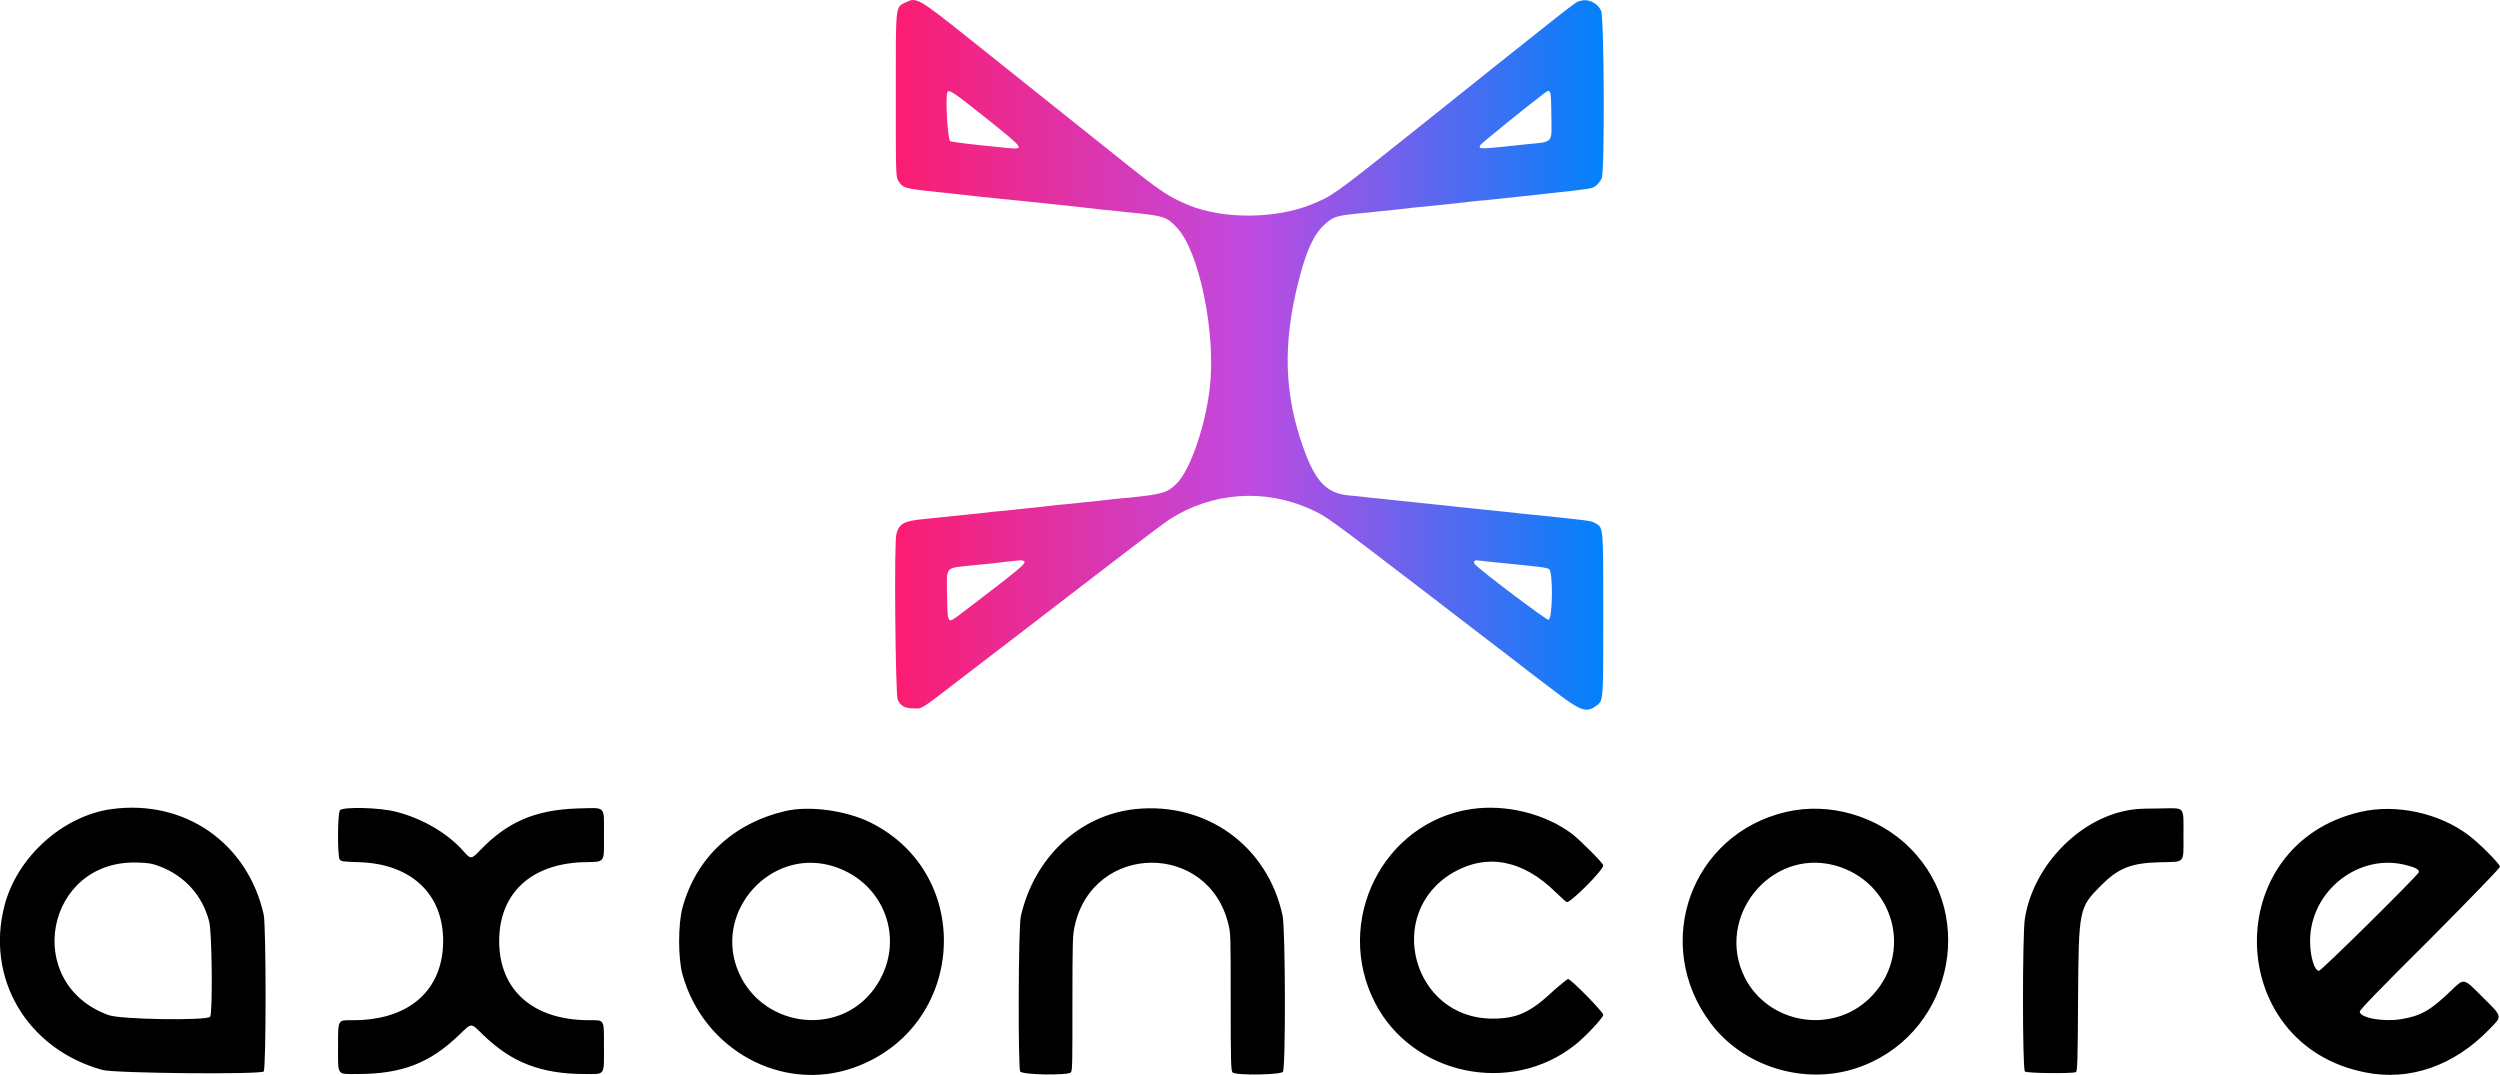
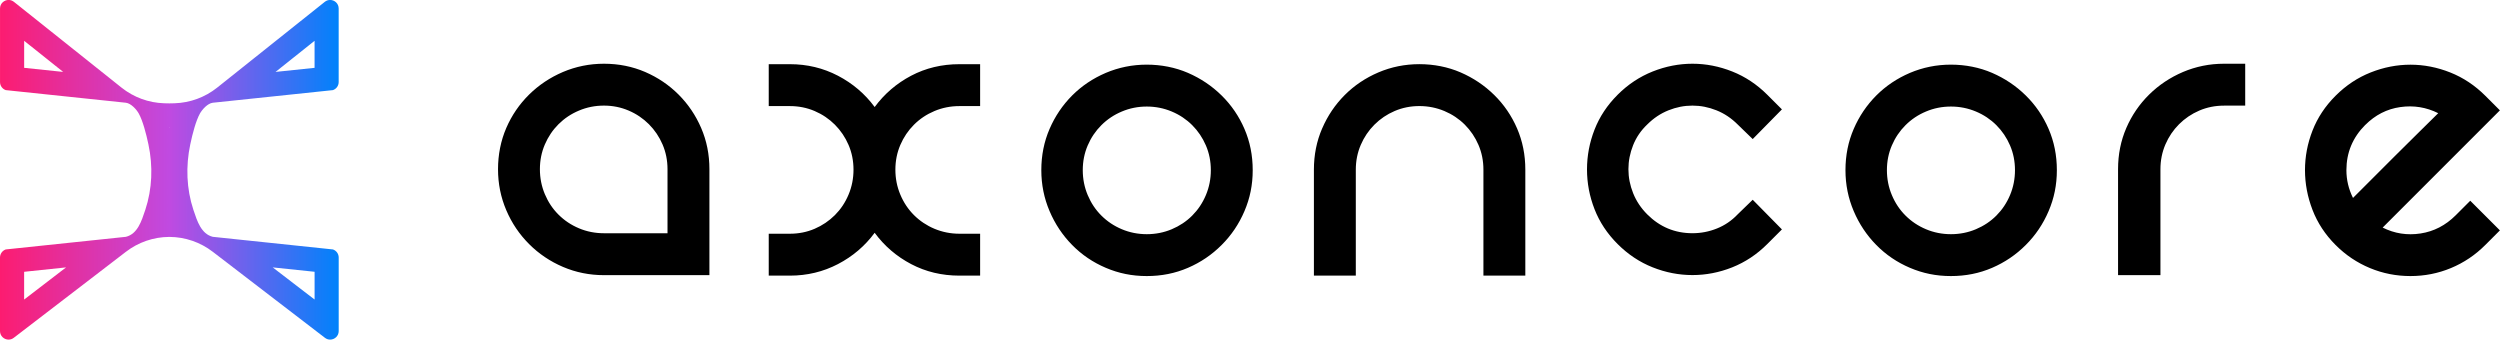
- <svg xmlns="http://www.w3.org/2000/svg" viewBox="0 0 789.8 339.6" role="img" aria-label="AxonCore">
+ <svg xmlns="http://www.w3.org/2000/svg" viewBox="0 0 986.2 134.0" role="img" aria-label="AxonCore">
  <defs>
-     <linearGradient id="axon-signal" gradientUnits="userSpaceOnUse" x1="282.8" y1="0" x2="506.6" y2="0">
+     <linearGradient id="axon-signal" gradientUnits="userSpaceOnUse" x1="0.0" y1="0" x2="133.6" y2="0">
      <stop offset="0" stop-color="#FC1C70" />
      <stop offset="0.5" stop-color="#C04AE1" />
      <stop offset="1" stop-color="#0082FB" />
    </linearGradient>
  </defs>
-   <path fill="url(#axon-signal)" fill-rule="evenodd" d="M286.2 0.7C282.8 2.4 283 0.8 283 30C283 55.9 283 55.9 283.9 57.3C285.5 59.6 285.6 59.6 300.3 61.1C303.1 61.4 307.5 61.9 310.2 62.2C318.4 63 323.8 63.6 328.8 64.1C338.5 65.1 343.8 65.7 348 66.2C350.4 66.4 354.7 66.9 357.7 67.2C367.8 68.2 368.6 68.5 371.8 71.9C378.9 79.4 384.2 105.3 382.2 122.5C380.8 134.6 376.1 148.3 371.8 152.7C368.8 155.7 367.3 156.1 357 157.2C354.1 157.4 349.7 157.9 347.3 158.2C345 158.4 340.7 158.9 337.8 159.2C335 159.4 330.7 159.9 328.3 160.2C326 160.4 321.7 160.9 318.8 161.2C316 161.4 311.6 161.9 309.2 162.2C304.5 162.7 298.1 163.3 291.7 164C285.6 164.6 284.1 165.4 283.2 168.6C282.4 171 282.9 219.6 283.6 221.1C284.6 223.1 285.9 223.8 288.7 223.8C291.6 223.8 289.9 224.9 306.3 212.3C313.3 206.9 322.8 199.7 327.3 196.2C331.9 192.6 342.6 184.5 351 178C359.4 171.5 367.7 165.3 369.3 164.2C382.7 155.5 399.5 154.2 414.1 160.9C419.1 163.2 418.5 162.7 452.2 188.5C461.2 195.5 472.3 203.9 476.7 207.3C481.1 210.7 487.4 215.6 490.8 218.1C499.1 224.5 501.1 225.3 504.1 223.1C506.6 221.3 506.5 222.4 506.5 194.2C506.5 165.7 506.6 166.9 504 165.3C502.7 164.5 502.8 164.5 480.2 162.2C475.6 161.7 471.1 161.2 461.2 160.2C458.7 159.9 454.5 159.5 451.8 159.2C441.4 158.1 436.8 157.6 432.7 157.2C430.3 156.9 427.3 156.6 426 156.5C419.1 155.8 415.6 152.2 411.8 141.6C405.7 124.6 405.2 108.7 410.2 89C412.6 79.3 415.1 73.9 418.5 70.9C421.3 68.3 422.1 68.1 431.7 67.2C434.6 66.9 439 66.4 441.3 66.2C443.7 65.9 448 65.4 450.8 65.2C453.7 64.9 458 64.4 460.3 64.2C462.7 63.9 467 63.4 469.8 63.2C498.1 60.2 502.4 59.7 503.4 59.2C504.5 58.6 505.2 57.8 506 56.4C507 54.5 506.8 5.3 505.8 3.3C504.5 0.8 501.7 -0.5 499.1 0.3C497.6 0.7 499.4 -0.7 445.2 42.6C421.4 61.6 420.7 62 414.3 64.6C402.9 69.2 386.4 69.3 375.5 64.8C369.5 62.3 367 60.7 356.8 52.6C345.5 43.6 319.7 23 305.3 11.5C290.1 -0.6 289.5 -0.9 286.2 0.7ZM311 36.9C324 47.3 324 47.3 317.8 46.7C307.4 45.7 300.9 44.9 300.2 44.6C299.4 44.2 298.6 30.9 299.3 29.1C299.7 28.1 301.2 29.1 311 36.9ZM490.1 36.4C490.2 45.6 491 44.7 482 45.6C467.2 47.2 467.1 47.2 467.6 45.9C467.7 45.5 481.9 34 487.3 29.9C490 27.8 490 27.7 490.1 36.4ZM323.5 177.3C324.4 177.9 322.6 179.4 303.7 193.8C299.2 197.2 299.4 197.4 299.2 188.1C299.1 178.6 298.3 179.6 307.2 178.6C310.8 178.3 315.5 177.8 317.7 177.5C322.9 176.9 322.9 176.9 323.5 177.3ZM472.9 177.7C487.2 179.1 488.6 179.3 489.4 179.8C490.7 180.7 490.5 195.8 489.2 195.8C488.3 195.8 468.1 180.5 466.2 178.5C465.4 177.7 465.5 177.2 466.4 177C466.4 177 469.3 177.3 472.9 177.7Z" />
-   <path fill="#000000" fill-rule="evenodd" d="M35.3 255.6C20 257.7 5.6 270.5 1.5 285.8C-4.7 309 8.5 331.4 32.3 338C36 339.1 82.3 339.5 83.3 338.5C84.1 337.7 84.1 292.5 83.3 288.9C78.2 266.3 58.4 252.5 35.3 255.6ZM50.2 273.6C58.3 276.6 64 282.9 66.1 291.2C67 294.7 67.2 320 66.4 321.2C65.4 322.5 38.2 322.1 34.3 320.7C6.8 310.7 14.4 271.4 43.6 272.5C46.9 272.6 48 272.8 50.2 273.6ZM107.4 256C106.6 257.1 106.6 270.4 107.3 271.5C107.8 272.2 108.2 272.2 113.8 272.4C130 273 140 282.5 140 297.2C140 312.8 129.3 322.3 111.6 322.3C106.6 322.3 106.8 321.8 106.8 330.8C106.8 340 106.3 339.3 113 339.3C126.9 339.3 135.8 335.9 145.1 326.9C149.2 323 148.6 323 152.7 327C161.7 335.7 171 339.3 184.8 339.3C191.3 339.3 190.8 340 190.8 330.8C190.8 321.8 191.1 322.3 186.1 322.3C168.4 322.3 157.7 312.8 157.7 297.3C157.7 282.4 167.5 273.1 183.8 272.4C191.5 272.2 190.8 273 190.8 263.8C190.8 254.3 191.6 255.2 182.7 255.4C169.2 255.8 160.3 259.6 151.6 268.7C148.9 271.5 148.7 271.5 146.5 269C141.6 263.4 133.8 258.7 125.3 256.5C120.3 255.1 108.2 254.8 107.4 256ZM358.7 255.6C341 257.5 326.7 270.9 322.5 289.5C321.7 292.7 321.6 337.4 322.3 338.5C323 339.6 337.3 339.8 338.3 338.8C338.8 338.3 338.8 335.9 338.8 316.9C338.8 297.1 338.9 295.3 339.5 292.6C345.3 266.1 381.9 265.8 388.1 292.1C388.8 294.9 388.8 295.9 388.8 316.7C388.8 335.9 388.9 338.3 389.4 338.8C390.3 339.8 404.6 339.6 405.3 338.6C406.2 337.3 406.1 293.7 405.2 289.3C400.5 267.3 381.2 253.3 358.7 255.6ZM464.8 255.6C436.8 259.8 421.2 291.2 434.4 316.8C446.2 339.7 477.3 346.2 497.6 330.1C501.1 327.3 506.5 321.5 506.5 320.6C506.5 319.7 496.3 309.3 495.4 309.3C495.1 309.3 493.2 310.9 491.1 312.7C483.5 319.9 479.3 321.8 471.5 321.8C446.3 321.8 437.2 288.5 459 275.7C469.7 269.5 481.1 271.6 491.5 281.9C493.3 283.6 494.8 285 495 285C496.4 285 506.5 274.9 506.5 273.4C506.5 272.7 499.4 265.6 496.6 263.4C488 257 475.7 254 464.8 255.6ZM674.2 255.7C657.8 257.6 642.4 273 639.7 290.2C638.9 295 638.9 337.7 639.7 338.5C640.3 339.1 654.9 339.2 655.8 338.7C656.3 338.4 656.4 335.3 656.5 315.3C656.7 287.1 656.8 286.7 663.8 279.7C669.3 274.2 673.3 272.6 682.6 272.4C690.5 272.2 689.8 273 689.8 263.8C689.8 254.5 690.5 255.3 682.6 255.4C679.1 255.4 675.4 255.5 674.2 255.7ZM248.2 256.2C231.6 260.1 219.9 271 215.6 286.8C214.2 291.9 214.2 302.8 215.6 307.8C222.2 331.7 247.1 345.3 269.7 337.3C305.1 324.8 308.3 276.3 274.9 259.8C267.1 256 255.7 254.5 248.2 256.2ZM261.9 273.3C279.5 277.8 286.8 297.5 276.3 312.2C264.8 328.3 239.4 324.4 232.7 305.5C226.3 287.3 243.3 268.6 261.9 273.3ZM564.3 256.5C534.2 263.5 521.7 298.2 540.4 323.2C550.6 336.9 569.8 342.9 586.3 337.5C616 327.8 625.3 289.9 603.5 268C593.4 257.8 578 253.3 564.3 256.5ZM579.3 273.3C598.6 278.3 604.9 301.7 590.5 315.5C578.6 326.9 558.6 323.4 551.2 308.8C541.8 290 559 268.2 579.3 273.3ZM745.7 256.5C701.2 266.8 702.5 330.1 747.3 338.8C761.2 341.6 775.3 336.7 786.4 325.2C790.6 320.9 790.7 321.4 784.4 315.1C778.1 308.8 778.6 308.9 774.2 313.1C767.9 319.2 764.7 321 758.4 322C752.7 322.9 745.5 321.5 745.5 319.6C745.5 319 751.7 312.6 767.7 296.7C781.3 283 789.8 274.2 789.8 273.8C789.8 273 783.3 266.4 779.8 263.8C770.5 256.8 756.9 253.9 745.7 256.5ZM760.5 273.4C763 274 764.2 274.7 764.2 275.5C764.2 276.2 733.4 306.7 732.6 306.7C731.2 306.7 729.8 302.2 729.8 297.3C729.8 281.4 745.4 269.2 760.5 273.4Z" />
+   <path fill="url(#axon-signal)" d="M124.09 16.10L124.09 26.76L108.69 28.37L124.09 16.10M9.53 16.10L24.92 28.37L9.53 26.76L9.53 16.10M66.79 50.29L66.87 50.29C66.85 50.36 66.83 50.42 66.81 50.50C66.79 50.42 66.78 50.36 66.76 50.29L66.80 50.29M26.06 105.48L9.52 118.17L9.52 107.22L26.06 105.48M107.56 105.48L124.10 107.21L124.10 118.16L107.56 105.47M130.21 -0.02C129.50 -0.02 128.77 0.21 128.13 0.72L85.65 34.58C80.86 38.39 74.98 40.55 68.86 40.74C68.18 40.77 67.51 40.78 66.88 40.78L66.73 40.78C66.10 40.78 65.44 40.77 64.75 40.74C58.63 40.55 52.75 38.39 47.96 34.58L5.48 0.72C4.84 0.22 4.11 -0.02 3.40 -0.02C1.66 -0.02 0.01 1.35 0.01 3.36L0.01 32.37C0.01 33.81 0.92 35.09 2.28 35.55L49.68 40.53L49.68 40.53C51.71 40.79 53.85 43.17 54.76 44.82C56.32 47.66 57.62 52.54 58.56 57.00C60.38 65.57 60.06 74.49 57.31 82.81C57.29 82.86 57.28 82.91 57.26 82.95C55.83 87.24 54.24 92.29 49.67 93.42L49.67 93.42C49.67 93.42 2.27 98.40 2.27 98.40C0.91 98.87 0 100.15 0 101.58L0 130.60C0 132.60 1.65 133.97 3.39 133.97C4.10 133.97 4.83 133.74 5.47 133.23L49.68 99.32C54.57 95.56 60.56 93.49 66.73 93.46L66.88 93.46C73.04 93.49 79.04 95.56 83.93 99.32L128.14 133.23C128.78 133.74 129.51 133.97 130.22 133.97C131.96 133.97 133.61 132.60 133.61 130.60L133.61 101.58C133.61 100.15 132.70 98.87 131.34 98.40L83.94 93.42L83.94 93.42C79.37 92.29 77.78 87.24 76.35 82.95C76.33 82.91 76.32 82.86 76.30 82.81C73.55 74.49 73.24 65.57 75.05 57.00C75.99 52.53 77.29 47.65 78.85 44.82C79.76 43.17 81.90 40.79 83.93 40.53L83.93 40.53C83.93 40.53 131.33 35.55 131.33 35.55C132.69 35.08 133.60 33.81 133.60 32.37L133.60 3.36C133.60 1.35 131.95 -0.02 130.21 -0.02L130.21 -0.02Z" />
+   <path fill="#000000" d="M238.25 25.14C244.07 25.14 249.49 26.24 254.50 28.39C259.51 30.56 263.91 33.53 267.69 37.31C271.46 41.09 274.44 45.48 276.60 50.50C278.77 55.52 279.85 60.93 279.85 66.75L279.85 108.54L238.25 108.54C232.55 108.54 227.17 107.46 222.09 105.29C217.01 103.12 212.55 100.12 208.72 96.28C204.88 92.44 201.88 88.00 199.71 82.91C197.54 77.83 196.46 72.45 196.46 66.75C196.46 61.06 197.54 55.51 199.71 50.50C201.87 45.50 204.88 41.10 208.72 37.31C212.56 33.53 217.01 30.56 222.09 28.39C227.17 26.24 232.55 25.14 238.25 25.14ZM263.32 92.00L263.32 66.75C263.32 63.28 262.67 60.02 261.37 57.00C260.07 53.97 258.27 51.30 255.98 49.00C253.69 46.72 251.03 44.91 247.99 43.62C244.96 42.32 241.70 41.66 238.24 41.66C234.78 41.66 231.49 42.31 228.40 43.62C225.30 44.91 222.61 46.72 220.32 49.00C218.03 51.29 216.23 53.96 214.93 57.00C213.63 60.03 212.98 63.28 212.98 66.75C212.98 70.21 213.63 73.50 214.93 76.59C216.23 79.69 218.02 82.38 220.32 84.67C222.61 86.96 225.30 88.76 228.40 90.06C231.49 91.36 234.78 92.01 238.24 92.01L263.31 92.01ZM368.63 43.80C365.53 45.10 362.84 46.90 360.55 49.19C358.26 51.48 356.46 54.14 355.16 57.18C353.86 60.22 353.21 63.47 353.21 66.93C353.21 70.39 353.86 73.68 355.16 76.77C356.46 79.88 358.25 82.56 360.55 84.86C362.84 87.14 365.53 88.95 368.63 90.25C371.72 91.54 375.01 92.20 378.47 92.20L386.64 92.20L386.64 108.73L378.47 108.73C371.53 108.73 365.19 107.21 359.43 104.18C353.67 101.15 348.87 97.03 345.04 91.83C341.20 97.03 336.37 101.15 330.55 104.18C324.73 107.21 318.41 108.73 311.61 108.73L303.25 108.73L303.25 92.20L311.61 92.20C315.07 92.20 318.33 91.55 321.36 90.25C324.39 88.95 327.05 87.15 329.35 84.86C331.64 82.57 333.44 79.88 334.74 76.77C336.04 73.68 336.69 70.39 336.69 66.93C336.69 63.47 336.04 60.21 334.74 57.18C333.44 54.15 331.64 51.49 329.35 49.19C327.06 46.90 324.40 45.10 321.36 43.80C318.32 42.50 315.07 41.85 311.61 41.85L303.25 41.85L303.25 25.32L311.61 25.32C318.42 25.32 324.73 26.84 330.55 29.87C336.37 32.91 341.20 37.02 345.04 42.22C348.88 37.02 353.68 32.90 359.43 29.87C365.19 26.84 371.53 25.32 378.47 25.32L386.64 25.32L386.64 41.85L378.47 41.85C375 41.85 371.72 42.50 368.63 43.80ZM410.78 67.12C410.78 61.29 411.86 55.88 414.03 50.87C416.19 45.86 419.17 41.46 422.94 37.67C426.72 33.89 431.14 30.92 436.22 28.75C441.30 26.60 446.68 25.50 452.38 25.50C458.08 25.50 463.62 26.59 468.63 28.75C473.64 30.92 478.07 33.89 481.91 37.67C485.75 41.45 488.75 45.84 490.92 50.87C493.08 55.88 494.17 61.29 494.17 67.12C494.17 72.94 493.09 78.20 490.92 83.27C488.75 88.36 485.75 92.81 481.91 96.64C478.07 100.49 473.65 103.49 468.63 105.65C463.61 107.82 458.20 108.90 452.38 108.90C446.56 108.90 441.30 107.82 436.22 105.65C431.14 103.49 426.72 100.49 422.94 96.64C419.16 92.80 416.19 88.36 414.03 83.27C411.86 78.19 410.78 72.81 410.78 67.12ZM427.13 67.12C427.13 70.59 427.78 73.87 429.08 76.96C430.38 80.06 432.17 82.75 434.47 85.04C436.76 87.33 439.45 89.13 442.55 90.43C445.64 91.73 448.93 92.38 452.39 92.38C455.85 92.38 459.14 91.73 462.23 90.43C465.32 89.13 468.02 87.34 470.31 85.04C472.60 82.75 474.40 80.06 475.70 76.96C477 73.87 477.65 70.58 477.65 67.12C477.65 63.65 477 60.39 475.70 57.37C474.40 54.34 472.60 51.67 470.31 49.38C468.02 47.09 465.32 45.28 462.23 43.99C459.13 42.69 455.85 42.03 452.39 42.03C448.93 42.03 445.64 42.68 442.55 43.99C439.45 45.28 436.76 47.09 434.47 49.38C432.18 51.66 430.38 54.33 429.08 57.37C427.78 60.40 427.13 63.65 427.13 67.12ZM521.57 50.67C523.73 45.65 526.71 41.26 530.48 37.48C534.26 33.70 538.68 30.73 543.76 28.56C548.84 26.40 554.22 25.31 559.92 25.31C565.62 25.31 571.16 26.40 576.17 28.56C581.18 30.73 585.61 33.70 589.45 37.48C593.29 41.26 596.29 45.65 598.46 50.67C600.62 55.68 601.71 61.10 601.71 66.92L601.71 108.71L585.18 108.71L585.18 66.92C585.18 63.45 584.53 60.20 583.23 57.17C581.93 54.14 580.13 51.48 577.84 49.18C575.55 46.89 572.85 45.09 569.76 43.79C566.66 42.50 563.38 41.84 559.92 41.84C556.46 41.84 553.20 42.49 550.17 43.79C547.13 45.09 544.47 46.89 542.18 49.18C539.89 51.47 538.09 54.13 536.79 57.17C535.49 60.21 534.84 63.46 534.84 66.92L534.84 108.71L518.31 108.71L518.31 66.92C518.31 61.10 519.39 55.68 521.56 50.67ZM638.11 37.39C642.20 33.30 646.81 30.25 651.95 28.20C657.09 26.16 662.32 25.14 667.64 25.14C672.96 25.14 678.19 26.16 683.33 28.20C688.47 30.24 693.08 33.31 697.17 37.39L702.93 43.15L691.41 54.86L685.47 49.10C682.99 46.62 680.21 44.76 677.11 43.52C674.01 42.28 670.86 41.66 667.64 41.66C664.42 41.66 661.26 42.28 658.17 43.52C655.07 44.76 652.29 46.62 649.81 49.10C647.33 51.45 645.47 54.18 644.24 57.26C643 60.37 642.38 63.51 642.38 66.74C642.38 69.96 643 73.12 644.24 76.21C645.48 79.31 647.33 82.09 649.81 84.57C654.76 89.52 660.70 92.00 667.64 92.00C670.98 92.00 674.20 91.38 677.30 90.13C680.39 88.89 683.12 87.04 685.47 84.56L691.41 78.80L702.93 90.50L697.17 96.26C693.08 100.36 688.47 103.41 683.33 105.46C678.19 107.50 672.96 108.51 667.64 108.51C662.32 108.51 657.08 107.50 651.95 105.46C646.81 103.42 642.20 100.35 638.11 96.26C634.02 92.17 630.99 87.60 629.01 82.52C627.03 77.44 626.04 72.22 626.04 66.83C626.04 61.45 627.03 56.21 629.01 51.14C630.99 46.06 634.02 41.48 638.11 37.40ZM728 67.12C728 61.29 729.08 55.88 731.25 50.87C733.41 45.86 736.39 41.46 740.16 37.67C743.94 33.89 748.36 30.92 753.44 28.75C758.52 26.60 763.90 25.50 769.60 25.50C775.30 25.50 780.84 26.59 785.85 28.75C790.86 30.92 795.29 33.89 799.13 37.67C802.97 41.45 805.97 45.84 808.14 50.87C810.30 55.88 811.39 61.29 811.39 67.12C811.39 72.94 810.31 78.20 808.14 83.27C805.97 88.36 802.97 92.81 799.13 96.64C795.29 100.49 790.87 103.49 785.85 105.65C780.83 107.82 775.42 108.90 769.60 108.90C763.78 108.90 758.52 107.82 753.44 105.65C748.36 103.49 743.94 100.49 740.16 96.64C736.38 92.80 733.41 88.36 731.25 83.27C729.08 78.19 728 72.81 728 67.12ZM744.35 67.12C744.35 70.59 745 73.87 746.30 76.96C747.60 80.06 749.39 82.75 751.69 85.04C753.98 87.33 756.67 89.13 759.77 90.43C762.86 91.73 766.15 92.38 769.61 92.38C773.07 92.38 776.36 91.73 779.45 90.43C782.54 89.13 785.24 87.34 787.53 85.04C789.82 82.75 791.62 80.06 792.92 76.96C794.22 73.87 794.87 70.58 794.87 67.12C794.87 63.65 794.22 60.39 792.92 57.37C791.62 54.34 789.82 51.67 787.53 49.38C785.24 47.09 782.54 45.28 779.45 43.99C776.35 42.69 773.07 42.03 769.61 42.03C766.15 42.03 762.86 42.68 759.77 43.99C756.67 45.28 753.98 47.09 751.69 49.38C749.40 51.66 747.60 54.33 746.30 57.37C745 60.40 744.35 63.65 744.35 67.12ZM885.69 25.14L885.69 41.67L877.33 41.67C873.86 41.67 870.61 42.32 867.58 43.62C864.54 44.92 861.88 46.73 859.59 49.01C857.30 51.30 855.50 53.97 854.20 57.00C852.90 60.04 852.25 63.29 852.25 66.75L852.25 108.54L835.53 108.54L835.53 66.75C835.53 60.93 836.61 55.51 838.78 50.50C840.94 45.50 843.95 41.10 847.79 37.31C851.63 33.53 856.08 30.56 861.16 28.39C866.24 26.24 871.62 25.14 877.32 25.14L885.68 25.14ZM974.46 79.18L986.16 90.88L980.40 96.64C976.44 100.61 971.92 103.64 966.84 105.75C961.76 107.86 956.44 108.90 950.87 108.90C945.30 108.90 939.97 107.86 934.90 105.75C929.82 103.64 925.30 100.61 921.34 96.64C917.25 92.55 914.22 87.94 912.24 82.80C910.26 77.66 909.27 72.43 909.27 67.11C909.27 61.79 910.26 56.59 912.24 51.51C914.22 46.43 917.25 41.85 921.34 37.77C925.43 33.68 930.04 30.62 935.18 28.58C940.32 26.54 945.55 25.52 950.87 25.52C956.19 25.52 961.42 26.54 966.56 28.58C971.70 30.62 976.31 33.69 980.40 37.77L986.16 43.53L939.91 89.78C944.61 92.13 949.60 92.91 954.86 92.10C960.12 91.30 964.73 88.91 968.70 84.95L974.46 79.19ZM933.04 49.28C928.09 54.24 925.61 60.18 925.61 67.12C925.61 70.96 926.48 74.61 928.21 78.08C929.70 76.59 931.95 74.34 934.99 71.30C938.02 68.27 941.24 65.05 944.65 61.64C948.05 58.24 951.34 54.99 954.49 51.89C957.65 48.80 960.09 46.38 961.83 44.65C957.12 42.30 952.14 41.49 946.88 42.24C941.62 42.98 937 45.34 933.04 49.30Z" />
</svg>
